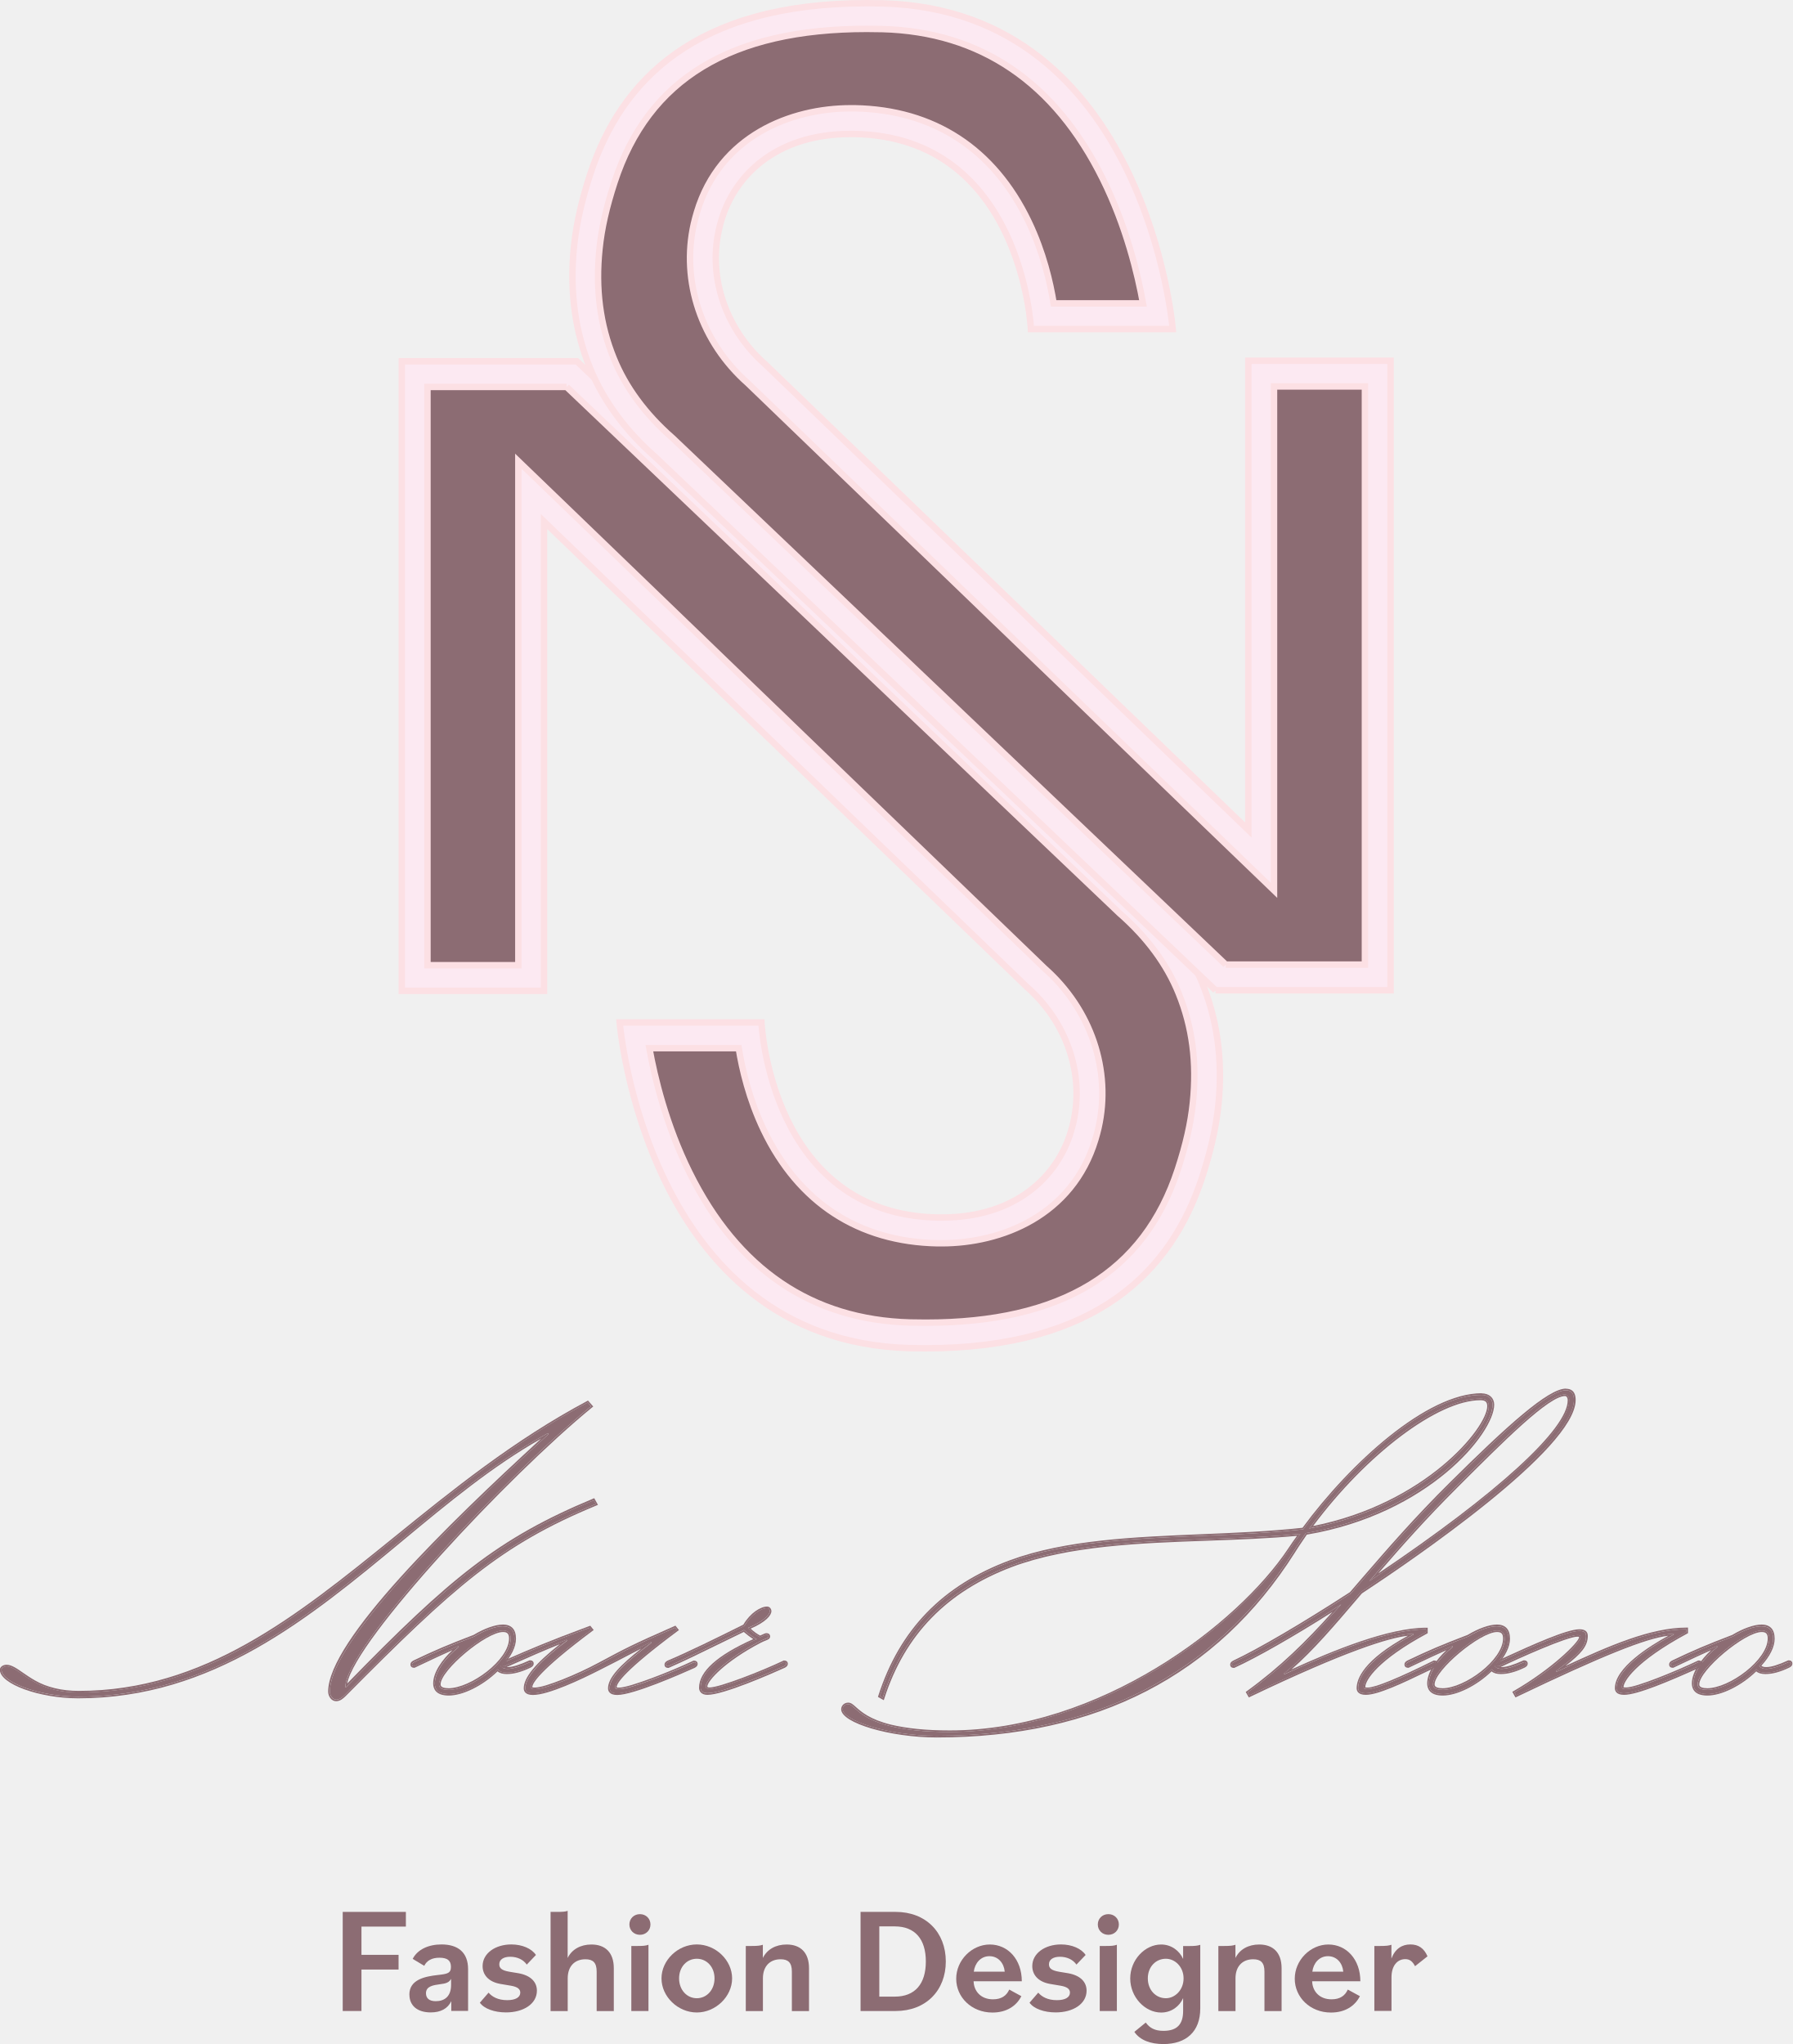
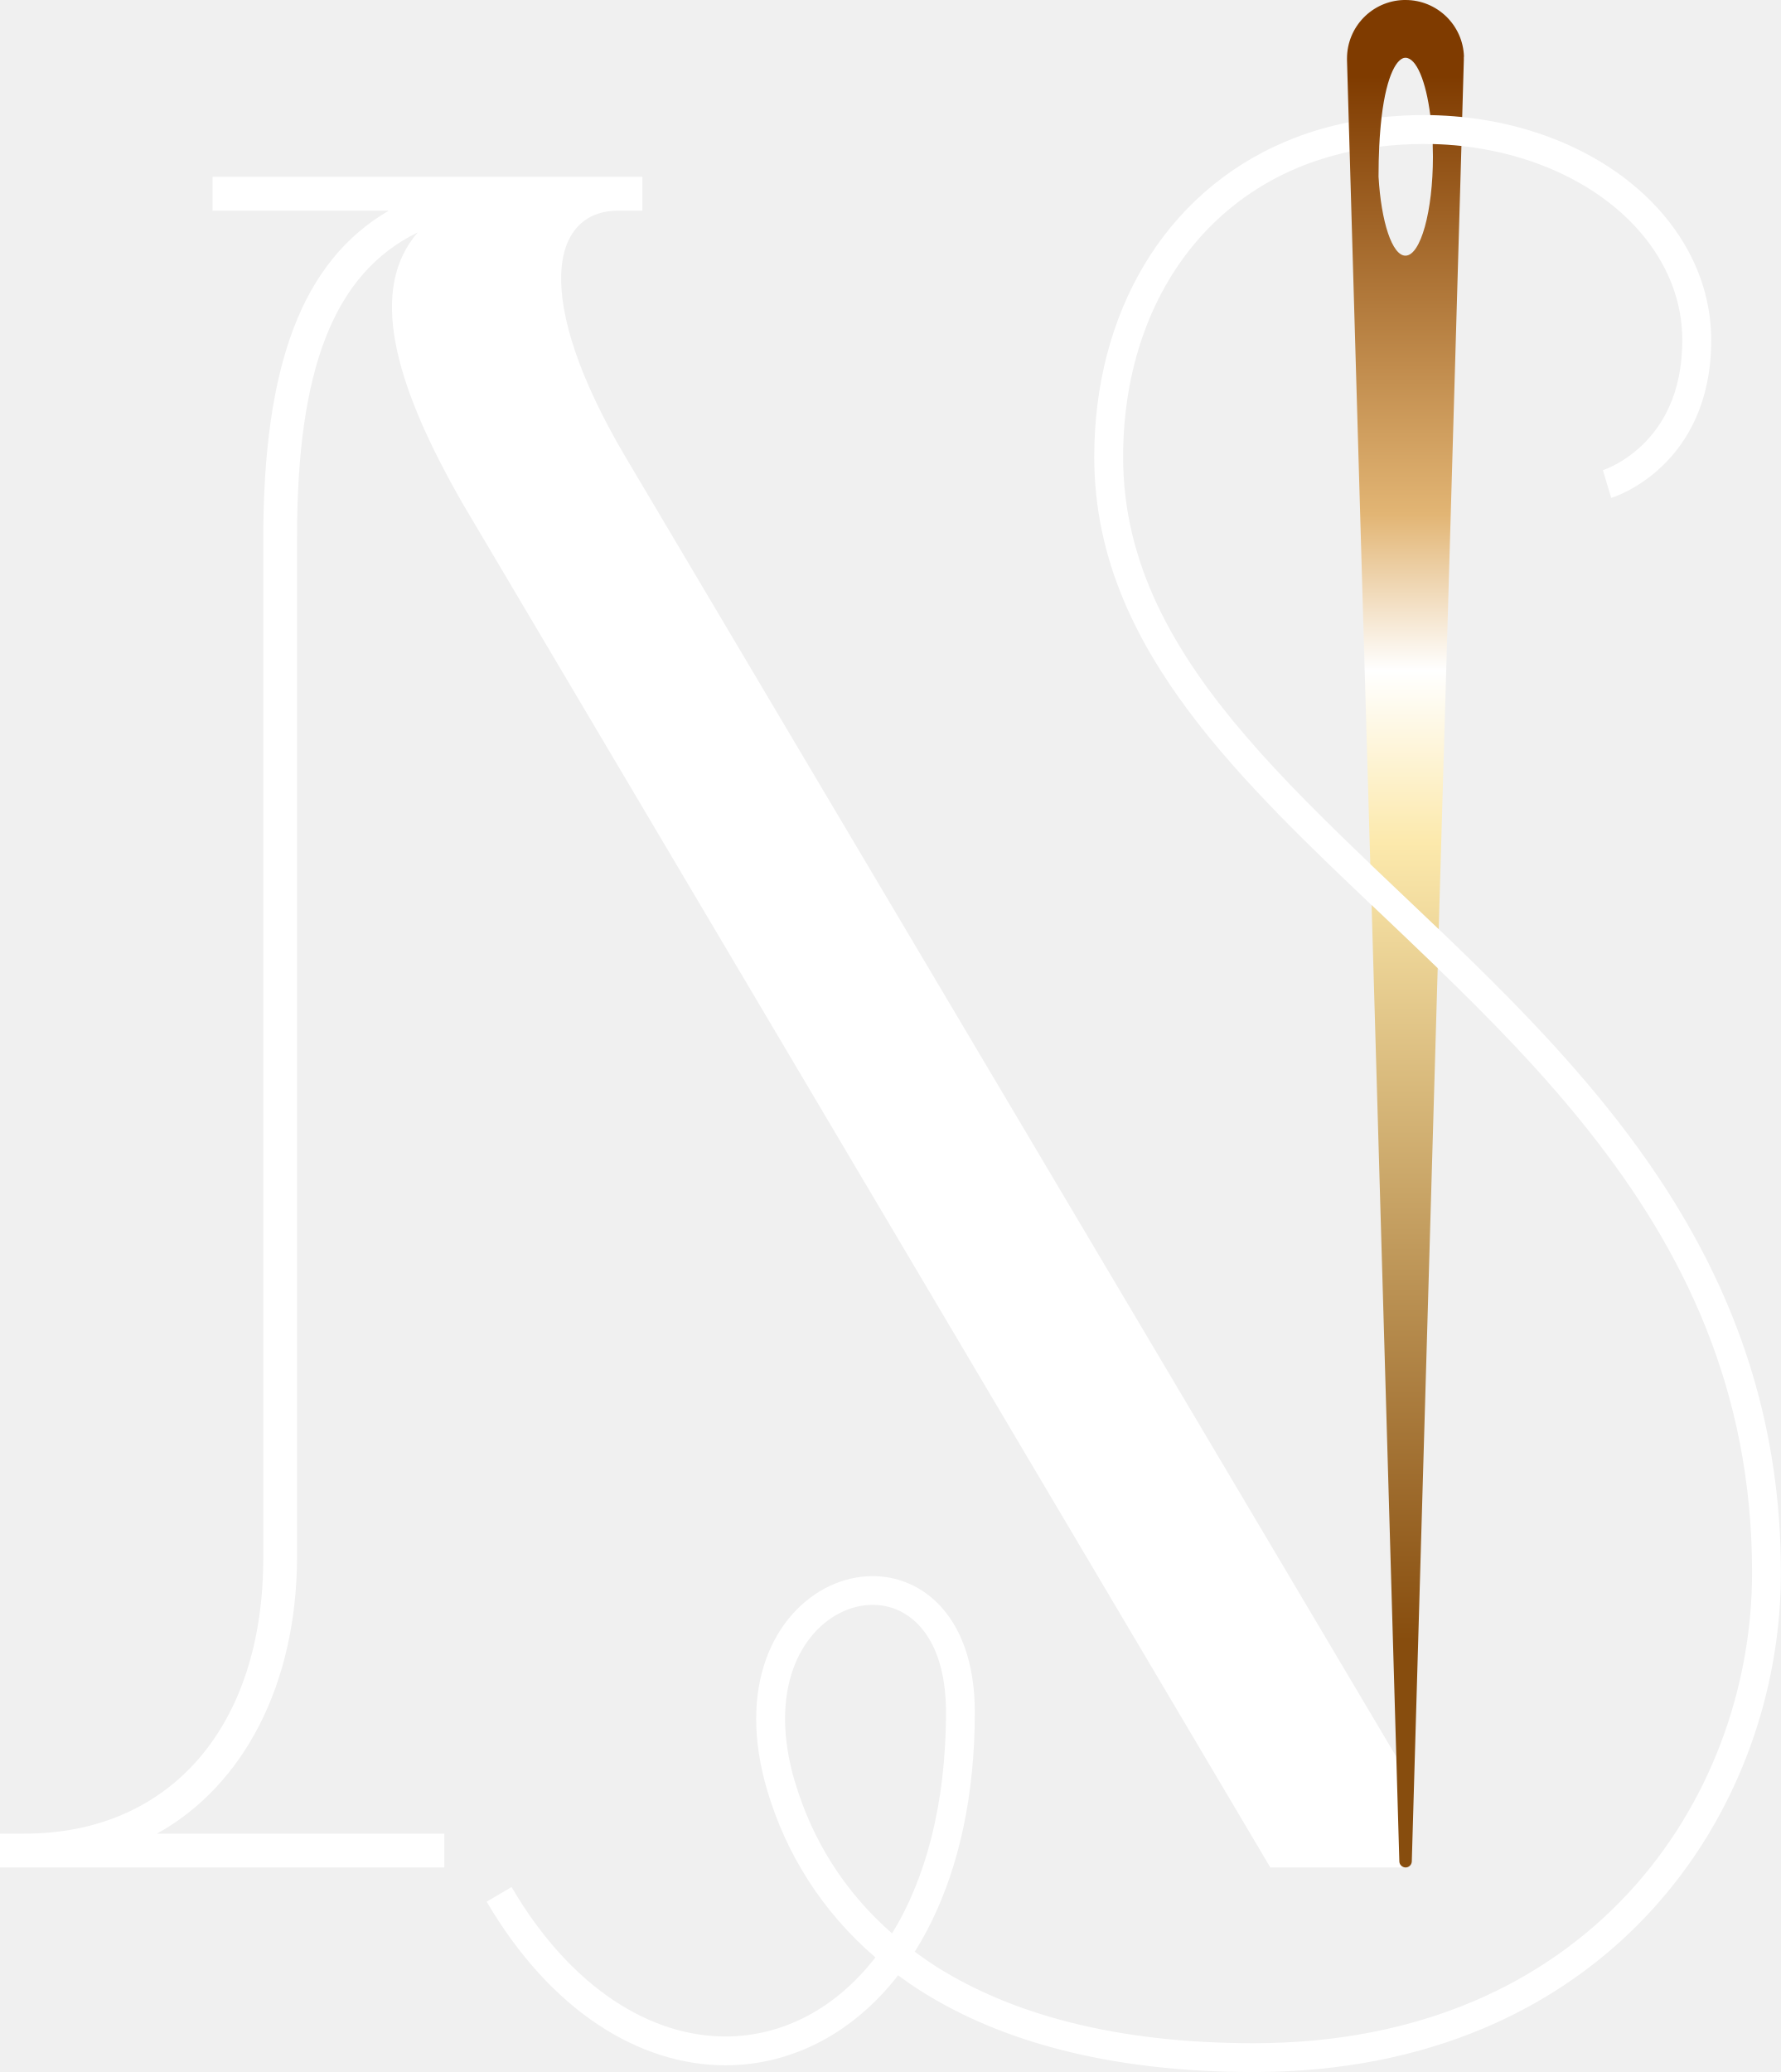
- <svg xmlns="http://www.w3.org/2000/svg" id="Layer_2" data-name="Layer 2" viewBox="0 0 279.22 318.42">
+ <svg xmlns="http://www.w3.org/2000/svg" xmlns:xlink="http://www.w3.org/1999/xlink" id="Layer_2" data-name="Layer 2" viewBox="0 0 369.97 430.42">
  <defs>
    <style>
      .cls-1 {
-         fill: #8c6c73;
+         fill: url(#linear-gradient);
+       }
+ 
+       .cls-1, .cls-2, .cls-3 {
        stroke-width: 0px;
      }

      .cls-2 {
-         fill: #fce9f2;
-         stroke: #fce0e4;
-         stroke-miterlimit: 10;
+         fill: #fff;
+       }
+ 
+       .cls-3 {
+         fill: url(#linear-gradient-2);
      }
    </style>
+     <linearGradient id="linear-gradient" x1="291.8" y1="15.88" x2="291.8" y2="340.78" gradientUnits="userSpaceOnUse">
+       <stop offset="0" stop-color="#7f3b00" />
+       <stop offset=".28" stop-color="#e2b574" />
+       <stop offset=".38" stop-color="#fff" />
+       <stop offset=".49" stop-color="#fce9ac" />
+       <stop offset="1" stop-color="#874d0e" />
+     </linearGradient>
+     <linearGradient id="linear-gradient-2" x1="291.99" y1="15.88" x2="291.99" y2="340.78" xlink:href="#linear-gradient" />
  </defs>
  <g id="Layer_1-2" data-name="Layer 1">
-     <path class="cls-1" d="m187.31,153.22c-2.19-5.38-5.83-10.06-10.2-13.89L89.87,56.28h-27.28v98.07h22.16v-73.1l75.26,72.54c5.96,5.23,8.96,13.27,7.21,21-.11.51-.25,1.02-.41,1.54-2.08,6.92-8.64,13.56-20.7,13.34-26.1-.48-27.49-30.39-27.49-30.39h-22.09s4.13,49.61,45.13,50.73c28.61.78,40.72-11.64,45.61-26.59,1.18-3.6,2.12-7.33,2.53-11.23.76-7.37-.31-13.62-2.49-18.97Z" />
-     <path class="cls-2" d="m88.27,60.28l86.09,81.95.06.06.06.05c4.22,3.7,7.29,7.86,9.13,12.39,2.14,5.25,2.86,10.82,2.22,17.05-.33,3.21-1.08,6.52-2.35,10.4-5.26,16.06-18.11,23.87-39.3,23.87-.79,0-1.59-.01-2.4-.03-15.33-.42-26.89-8.27-34.36-23.35-3.67-7.4-5.45-14.86-6.26-19.38h13.92c.51,3.18,1.6,7.94,3.9,12.74,5.42,11.32,14.78,17.42,27.07,17.65.22,0,.44,0,.66,0,9.22,0,20.35-4.25,23.94-16.19.18-.6.34-1.2.48-1.8,2.03-8.96-1.19-18.46-8.4-24.83l-75.2-72.48-6.78-6.53v78.51h-14.16V60.28h21.68m1.6-4h-27.28v98.07h22.16v-73.1l75.26,72.54c5.96,5.23,8.96,13.27,7.21,21-.11.51-.25,1.02-.41,1.54-2.05,6.81-8.43,13.34-20.11,13.34-.19,0-.39,0-.59,0-26.11-.48-27.49-30.39-27.49-30.39h-22.09s4.13,49.61,45.13,50.73c.85.02,1.69.03,2.51.03,26.81,0,38.35-12.12,43.1-26.63,1.18-3.6,2.12-7.33,2.53-11.23.76-7.37-.31-13.62-2.49-18.97-2.19-5.38-5.83-10.06-10.2-13.89L89.87,56.28h0Z" />
    <g>
+       <path class="cls-2" d="m291.99,368.16v19.77h-28.09L96.33,104.97c-15.06-26.09-19.57-45.16-9.53-56.7-17.56,8.53-25.09,28.6-25.09,63.22v211.72c0,26.59-11.04,47.66-29.1,57.7h59.69v7.02H0v-7.02h5.02c30.6,0,49.67-22.58,49.67-57.2V111.99c0-36.12,8.02-57.7,26.08-68.23h-36.61v-7.03h89.29v7.03h-5.01c-14.05,0-18.06,18.06,1.5,51.17l162.05,273.23Z" />
      <g>
-         <path class="cls-1" d="m53.89,262.86c16.48-16.94,23.96-23.04,38.6-29.15l.33.59c-14.64,6.04-21.86,12.34-39.06,29.68-.46.46-.85.79-1.38.79-.59,0-.99-.66-.99-1.25,0-8.47,22.52-29.54,34.07-40.11l-.13-.13c-23.7,12.8-41.62,41.03-73.14,41.03-6.04,0-11.95-2.23-11.95-4.2,0-.26.33-.53.79-.53,1.12,0,2.43,1.38,4.33,2.43,1.71.98,4,1.64,6.89,1.64,31.12,0,48.32-28.63,79.31-45.17l.52.59c-13.72,11.23-38.28,37.62-38.28,43.73l.07.07Z" />
-         <path class="cls-1" d="m91.57,218.48l.52.59c-13.72,11.23-38.28,37.62-38.28,43.73l.07.07c16.48-16.94,23.96-23.04,38.6-29.15l.33.59c-14.64,6.04-21.86,12.34-39.06,29.68-.46.46-.85.79-1.38.79-.59,0-.99-.66-.99-1.25,0-8.47,22.52-29.54,34.07-40.11l-.13-.13c-23.7,12.8-41.62,41.03-73.14,41.03-6.04,0-11.95-2.23-11.95-4.2,0-.26.33-.53.79-.53,1.12,0,2.43,1.38,4.33,2.43,1.71.98,4,1.64,6.89,1.64,31.12,0,48.32-28.63,79.31-45.17m.06-.31l-.17.09c-11.43,6.1-20.89,13.77-30.04,21.18-15.21,12.32-29.58,23.96-49.15,23.96-2.6,0-4.94-.56-6.77-1.61-.7-.39-1.33-.83-1.89-1.21-1-.7-1.79-1.25-2.57-1.25-.57,0-1.04.35-1.04.78,0,2.21,6.16,4.45,12.2,4.45,20.93,0,35.94-12.44,50.46-24.48,7.24-6.01,14.1-11.69,21.65-15.96-14.53,13.34-33.17,31.46-33.17,39.39,0,.72.5,1.5,1.24,1.5.64,0,1.1-.41,1.55-.86,16.85-16.98,24.08-23.47,38.98-29.62l.26-.11-.14-.25-.33-.59-.11-.2-.21.09c-14.78,6.16-22.24,12.33-38.27,28.78,1.3-6.89,25.14-32.37,38.13-42.99l.2-.16-.17-.19-.52-.59-.13-.15h0Z" />
+         <path class="cls-2" d="m348.18,250.27c-9.78-15.96-21.95-29.93-34.65-42.87-4.83-4.92-9.75-9.7-14.63-14.38-4.79-4.59-9.56-9.08-14.21-13.52-9.3-8.89-18.13-17.58-25.75-26.44-7.66-8.9-14.08-17.96-18.56-27.51-4.49-9.56-7.06-19.59-7.06-30.63,0-18.44,5.92-34.68,16.59-46.29,5.34-5.81,11.86-10.48,19.51-13.71,3.43-1.45,7.1-2.59,10.98-3.43l-.18-6.1c-4.64.93-9.03,2.27-13.14,4.01-12.65,5.34-22.65,14.34-29.42,25.7-6.77,11.36-10.34,25.04-10.34,39.83,0,10.65,2.23,20.51,6.11,29.75,6.79,16.17,18.5,30.42,32.09,44.39,6.17,6.33,12.73,12.61,19.43,18.97,4.54,4.32,9.14,8.67,13.73,13.11,11,10.64,21.87,21.74,31.47,33.89,9.75,12.33,18.21,25.71,24.22,40.75,6.02,15.05,9.61,31.77,9.61,50.89,0,23.69-8.59,48.16-25.77,66.64-8.59,9.24-19.32,17.01-32.26,22.48-12.93,5.47-28.08,8.64-45.51,8.64-28.9,0-50.5-6.15-65.93-15.91-1.56-.99-3.05-2.03-4.49-3.09,1.25-1.98,2.42-4.06,3.5-6.27,5.66-11.53,8.99-26.13,8.99-43.5,0-4.6-.59-8.65-1.67-12.16-1.61-5.26-4.37-9.33-7.83-12.05-3.46-2.72-7.59-4.05-11.72-4.05-6.1,0-12.19,2.84-16.72,7.96-4.54,5.13-7.49,12.56-7.48,21.71,0,4.59.73,9.61,2.35,15.02,3.86,12.93,11.22,24.88,22.42,34.52-4.16,5.35-8.96,9.41-14.12,12.15-5.36,2.83-11.12,4.27-17.03,4.27-7.62,0-15.54-2.39-23.18-7.47-7.63-5.07-14.97-12.84-21.26-23.57l-5.17,3.04c6.69,11.38,14.61,19.87,23.11,25.52,8.5,5.66,17.61,8.47,26.5,8.47,6.89,0,13.64-1.69,19.84-4.97,5.96-3.16,11.4-7.77,16.02-13.72,1.52,1.12,3.09,2.21,4.73,3.25,16.63,10.52,39.41,16.84,69.14,16.84,18.16,0,34.13-3.32,47.84-9.12,20.58-8.7,36.04-22.97,46.31-39.75,10.27-16.78,15.38-36.05,15.38-54.89.01-30.28-8.75-55.12-21.79-76.38Zm-182.99,120.08c-1.47-4.91-2.1-9.35-2.1-13.3,0-7.88,2.49-13.79,5.98-17.74,3.49-3.95,8-5.94,12.23-5.93,1.91,0,3.77.4,5.51,1.22,2.6,1.23,4.96,3.39,6.75,6.8,1.78,3.41,2.96,8.1,2.96,14.24,0,19.45-4.37,34.88-11.2,45.99-10.06-8.8-16.59-19.54-20.11-31.27Z" />
+         <path class="cls-2" d="m297.65,29.93c2.02.05,4.02.18,5.97.4,12.08,1.31,22.69,5.59,30.61,11.73,4.81,3.73,8.62,8.13,11.23,12.96,2.61,4.84,4.02,10.1,4.02,15.65,0,5.68-1.08,10.14-2.65,13.68-2.36,5.31-5.86,8.63-8.79,10.67-1.46,1.01-2.78,1.69-3.7,2.11-.46.21-.83.35-1.06.44-.12.04-.2.07-.25.09l-.05.02h0s.01,0,.01,0l.54,1.8h0s1.19,3.95,1.19,3.95c.28-.09,5.36-1.64,10.52-6.54,2.58-2.45,5.16-5.76,7.08-10.09,1.92-4.33,3.17-9.67,3.17-16.12,0-6.58-1.69-12.85-4.74-18.5-4.57-8.47-12.15-15.54-21.65-20.48-7.4-3.85-15.98-6.42-25.29-7.38-2.17-.22-4.38-.36-6.63-.4-.49,0-.98-.02-1.48-.02-2.96,0-5.84.17-8.65.47-.21,1.8-.38,3.82-.49,6.1,2.94-.36,5.98-.56,9.14-.56.66,0,1.31.02,1.96.04Z" />
      </g>
      <g>
-         <path class="cls-1" d="m71.41,256.43c-1.9.79-3.41,1.51-6.89,3.15-.2,0-.33-.07-.33-.26,0-.13.07-.26.33-.39,3.41-1.64,5.45-2.49,9.39-4,1.64-.99,3.28-1.58,4.4-1.58,1.31,0,1.84.72,1.84,1.97,0,1.31-.85,2.82-2.17,4.2.33.39.66.46,1.12.46.79,0,1.9-.33,3.48-1.05.2,0,.33.07.33.26,0,.13-.07.26-.33.39-1.51.72-2.63.99-3.61.99-.59,0-1.11-.13-1.44-.53-2.17,2.17-5.32,3.87-7.62,3.87-1.45,0-2.17-.59-2.17-1.64,0-1.84,1.71-4.07,3.74-5.71l-.07-.13Zm8.14-1.18c0-.85-.39-1.25-1.18-1.25-2.69,0-9.98,5.97-9.98,8.4,0,.46.33.85,1.45.85,3.74,0,9.72-4.6,9.72-8.01Z" />
-         <path class="cls-1" d="m78.3,253.34c1.31,0,1.84.72,1.84,1.97,0,1.31-.85,2.82-2.17,4.2.33.39.66.46,1.12.46.79,0,1.9-.33,3.48-1.05.2,0,.33.07.33.26,0,.13-.07.26-.33.39-1.51.72-2.63.99-3.61.99-.59,0-1.11-.13-1.44-.53-2.17,2.17-5.32,3.87-7.62,3.87-1.45,0-2.17-.59-2.17-1.64,0-1.84,1.71-4.07,3.74-5.71l-.07-.13c-1.9.79-3.41,1.51-6.89,3.15-.2,0-.33-.07-.33-.26,0-.13.07-.26.33-.39,3.41-1.64,5.45-2.49,9.39-4,1.64-.99,3.28-1.58,4.4-1.58m-8.47,9.91c3.74,0,9.72-4.6,9.72-8.01,0-.85-.39-1.25-1.18-1.25-2.69,0-9.98,5.97-9.98,8.4,0,.46.33.85,1.45.85m8.47-10.16c-1.15,0-2.85.6-4.53,1.61-4.07,1.56-6.09,2.42-9.37,3.99-.32.16-.47.36-.47.62,0,.12.04.51.58.51h.06l.05-.02.73-.35c2.34-1.11,3.75-1.77,5.12-2.37-1.57,1.46-3,3.42-3,5.18,0,.71.31,1.89,2.42,1.89,2.21,0,5.31-1.54,7.61-3.77.34.29.82.42,1.44.42,1.1,0,2.28-.32,3.72-1.01.32-.16.47-.36.47-.62,0-.12-.04-.51-.58-.51h-.05l-.05.02c-1.51.69-2.61,1.03-3.38,1.03-.34,0-.56-.04-.77-.21,1.34-1.46,2.07-2.94,2.07-4.2,0-1.47-.7-2.22-2.09-2.22h0Zm-8.47,9.91c-1.2,0-1.2-.45-1.2-.6,0-2.21,7.09-8.15,9.73-8.15.66,0,.93.29.93,1,0,3.35-5.95,7.76-9.47,7.76h0Z" />
+         <path class="cls-1" d="m290.7,386.67h0c.01.34.15.65.38.88.22.22.54.37.88.38h.03s.02,0,.02,0h0c.69,0,1.26-.56,1.28-1.26l5.38-185.55c-4.58-4.43-9.18-8.79-13.73-13.11l5.76,198.65Z" />
+         <path class="cls-3" d="m304.13,11.8c-.19-6.59-5.59-11.8-12.14-11.8-.12,0-.24,0-.36,0-6.59.19-11.8,5.59-11.8,12.14,0,.12,0,.24,0,.36l.37,12.89.18,6.1.14,4.91,4.15,143.09c4.65,4.44,9.42,8.94,14.21,13.52l4.72-162.69c-1.95-.21-3.94-.34-5.97-.4.03.86.05,1.74.05,2.63,0,11.35-2.56,20.56-5.71,20.56-2.76,0-5.05-7.05-5.59-16.41,0-2.27.05-4.35.14-6.25.11-2.28.28-4.3.49-6.1,1.08-9.1,3.32-12.35,4.95-12.35,2.29,0,4.27,4.88,5.17,11.91,2.24.04,4.45.18,6.63.4l.34-11.82h0c0-.12,0-.24,0-.37,0-.11,0-.23,0-.34Z" />
      </g>
-       <g>
-         <path class="cls-1" d="m88.28,255.44c-2.89,1.12-5.12,2.1-9.72,4.14-.2,0-.33-.07-.33-.26,0-.13.07-.26.33-.39,4.53-1.97,6.63-2.89,13.33-5.38l.26.33c-7.22,5.38-9.45,7.94-9.45,8.93,0,.26.13.33.66.33,1.64,0,6.7-2.1,9.98-3.87,4.4-2.36,5.25-2.82,11.82-5.71l.26.33c-7.22,5.38-9.59,7.94-9.59,8.93,0,.26.13.33.66.33,1.64,0,8.34-2.63,11.62-4.2.2,0,.33.07.33.26,0,.13-.07.26-.33.39-3.35,1.51-9.72,4.2-11.95,4.2-.66,0-1.18-.2-1.18-.79,0-1.71,2.17-3.81,6.5-7.09l-.07-.13c-2.69,1.31-3.41,1.77-8.08,4.14-3.35,1.71-8.08,3.87-10.31,3.87-.66,0-1.18-.2-1.18-.79,0-1.71,2.17-4.14,6.5-7.42l-.07-.13Z" />
-         <path class="cls-1" d="m105.15,253.54l.26.33c-7.22,5.38-9.59,7.94-9.59,8.93,0,.26.13.33.66.33,1.64,0,8.34-2.63,11.62-4.2.2,0,.33.07.33.26,0,.13-.07.26-.33.39-3.35,1.51-9.72,4.2-11.95,4.2-.66,0-1.18-.2-1.18-.79,0-1.71,2.17-3.81,6.5-7.09l-.07-.13c-2.69,1.31-3.41,1.77-8.08,4.14-3.35,1.71-8.08,3.87-10.31,3.87-.66,0-1.18-.2-1.18-.79,0-1.71,2.17-4.14,6.5-7.42l-.07-.13c-2.89,1.12-5.12,2.1-9.72,4.14-.2,0-.33-.07-.33-.26,0-.13.07-.26.33-.39,4.53-1.97,6.63-2.89,13.33-5.38l.26.33c-7.22,5.38-9.45,7.94-9.45,8.93,0,.26.13.33.66.33,1.64,0,6.7-2.1,9.98-3.87,4.4-2.36,5.25-2.82,11.82-5.71m.08-.31l-.18.08c-6.56,2.89-7.47,3.38-11.82,5.71-3.31,1.79-8.33,3.85-9.88,3.85-.28,0-.37-.02-.41-.04,0,0,0-.02,0-.04,0-.53.91-2.43,9.35-8.73l.21-.15-.16-.2-.26-.33-.11-.14-.17.06c-6.6,2.46-8.78,3.41-13.13,5.3l-.21.09c-.33.16-.48.36-.48.62,0,.12.04.51.58.51h.05l.05-.02c4.03-1.79,6.21-2.75,8.56-3.68-3.83,3.02-5.62,5.21-5.62,6.87,0,.39.19,1.04,1.43,1.04,2.41,0,7.56-2.44,10.42-3.9,2.18-1.1,3.5-1.79,4.56-2.35.69-.36,1.27-.66,1.9-.98-3.23,2.54-5.18,4.52-5.18,6.19,0,.39.19,1.04,1.43,1.04,2.49,0,9.85-3.23,12.05-4.22.32-.16.48-.36.48-.62,0-.12-.04-.51-.58-.51h-.06l-.05.02c-3.44,1.65-9.96,4.18-11.51,4.18-.28,0-.38-.02-.41-.04,0,0,0-.02,0-.04,0-.62,1.23-2.58,9.49-8.73l.21-.15-.16-.2-.26-.33-.12-.15h0Z" />
-       </g>
-       <g>
-         <path class="cls-1" d="m104.1,258.92c3.28-1.38,7.81-3.61,11.88-5.65,1.12-1.9,2.69-2.76,3.55-2.76.2,0,.39.2.39.46,0,.59-.99,1.64-3.41,2.63.52.59,1.31,1.18,1.9,1.44.39-.13.79-.39.98-.39s.33.07.33.26c0,.33-.52.33-1.38.79-5.51,2.89-8.4,5.97-8.4,7.02,0,.26.2.39.59.39,1.64,0,8.34-2.63,11.62-4.2.2,0,.33.07.33.26,0,.13-.07.26-.33.39-3.35,1.51-9.72,4.2-11.95,4.2-.72,0-1.05-.39-1.05-.85,0-1.84,1.64-4.46,8.73-7.55-.72-.39-1.45-.99-1.97-1.44-3.74,1.77-8.21,4.07-11.82,5.65-.2,0-.33-.07-.33-.26,0-.13.07-.26.33-.39Z" />
-         <path class="cls-1" d="m119.53,250.52c.2,0,.39.2.39.46,0,.59-.99,1.64-3.41,2.63.52.59,1.31,1.18,1.9,1.44.39-.13.79-.39.98-.39s.33.07.33.26c0,.33-.52.33-1.38.79-5.51,2.89-8.4,5.97-8.4,7.02,0,.26.2.39.59.39,1.64,0,8.34-2.63,11.62-4.2.2,0,.33.07.33.26,0,.13-.07.26-.33.39-3.35,1.51-9.72,4.2-11.95,4.2-.72,0-1.05-.39-1.05-.85,0-1.84,1.64-4.46,8.73-7.55-.72-.39-1.45-.99-1.97-1.44-3.74,1.77-8.21,4.07-11.82,5.65-.2,0-.33-.07-.33-.26,0-.13.07-.26.33-.39,3.28-1.38,7.81-3.61,11.88-5.65,1.12-1.9,2.69-2.76,3.55-2.76m0-.25c-1.02,0-2.62.97-3.72,2.82-4.02,2.01-8.55,4.24-11.8,5.61-.33.16-.48.37-.48.62,0,.12.04.51.58.51h.05l.05-.02c2.32-1.01,5-2.32,7.58-3.59,1.4-.69,2.79-1.37,4.09-1.99.54.46,1.02.83,1.47,1.12-5.6,2.5-8.44,5.05-8.44,7.58,0,.51.34,1.1,1.3,1.1,2.49,0,9.85-3.23,12.05-4.22.32-.16.48-.36.48-.62,0-.12-.04-.51-.58-.51h-.06l-.05.02c-3.44,1.65-9.96,4.18-11.51,4.18-.34,0-.34-.1-.34-.14,0-.89,2.76-3.92,8.27-6.8.32-.17.58-.27.8-.36.38-.15.71-.28.71-.65,0-.12-.04-.51-.58-.51-.17,0-.35.09-.59.2-.12.06-.25.12-.38.17-.46-.23-1.04-.65-1.48-1.08,2.37-1.02,3.23-2.07,3.23-2.72,0-.38-.29-.71-.64-.71h0Z" />
-       </g>
-       <g>
-         <path class="cls-1" d="m137.05,264.24c3.61-11.23,10.97-17.46,20.35-20.94,12.93-4.79,30.53-3.35,45.63-5.06,8.21-11.16,19.76-20.94,27.77-20.94,1.11,0,1.71.66,1.71,1.51,0,4.46-10.57,16.94-29.09,20.02-.66.99-1.38,1.97-1.97,2.95-10.83,17.07-28.49,28.63-55.54,28.63-7.68,0-14.64-2.43-14.64-4.14,0-.46.39-.79.85-.79.98,0,1.51,2.17,6.56,3.41,2.17.53,5.06.92,9.26.92,23.77,0,45.37-17.07,52.92-28.43.53-.79,1.12-1.64,1.71-2.43-14.51,1.44-32.04.07-45.04,4.92-9.19,3.48-16.48,9.65-20.02,20.62l-.46-.26Zm94.87-45.17c0-.85-.46-1.18-1.31-1.18-7.22,0-18.65,9.26-26.65,20.22,17.73-3.28,27.97-15.36,27.97-19.04Z" />
-         <path class="cls-1" d="m230.81,217.3c1.11,0,1.71.66,1.71,1.51,0,4.46-10.57,16.94-29.09,20.02-.66.99-1.38,1.97-1.97,2.95-10.83,17.07-28.49,28.63-55.54,28.63-7.68,0-14.64-2.43-14.64-4.14,0-.46.39-.79.85-.79.98,0,1.51,2.17,6.56,3.41,2.17.53,5.06.92,9.26.92,23.77,0,45.37-17.07,52.92-28.43.53-.79,1.12-1.64,1.71-2.43-14.51,1.44-32.04.07-45.04,4.92-9.19,3.48-16.48,9.65-20.02,20.62l-.46-.26c3.61-11.23,10.97-17.46,20.35-20.94,12.93-4.79,30.53-3.35,45.63-5.06,8.21-11.16,19.76-20.94,27.77-20.94m-26.85,20.81c17.73-3.28,27.97-15.36,27.97-19.04,0-.85-.46-1.18-1.31-1.18-7.22,0-18.65,9.26-26.65,20.22m26.85-21.06c-8.56,0-20.45,10.85-27.91,20.96-5.03.56-10.44.78-15.67,1-10.46.43-21.28.87-29.91,4.06-10.48,3.88-17.19,10.79-20.5,21.1l-.06.19.18.1.46.26.27.15.09-.29c3.21-9.92,9.71-16.61,19.87-20.46,8.88-3.32,19.93-3.72,30.62-4.1,4.83-.17,9.4-.34,13.79-.75-.43.59-.89,1.25-1.38,1.99-7.82,11.76-29.34,28.32-52.71,28.32-3.66,0-6.67-.3-9.2-.91-3.27-.81-4.61-2.01-5.41-2.72-.45-.41-.78-.7-1.21-.7-.62,0-1.1.46-1.1,1.04,0,2.13,7.65,4.39,14.89,4.39,24.89,0,43.65-9.67,55.75-28.74.39-.65.85-1.31,1.28-1.95.21-.3.42-.61.62-.91,18.96-3.2,29.19-15.8,29.19-20.25,0-1.05-.79-1.76-1.96-1.76h0Zm-26.27,20.7c8.34-11.21,19.47-19.61,26.07-19.61.76,0,1.06.26,1.06.93,0,3.36-9.62,15.19-27.14,18.67h0Z" />
-       </g>
-       <g>
-         <path class="cls-1" d="m194.36,263.65c5.97-4.33,10.24-8.8,14.58-13.72-6.83,4.4-13,7.94-16.74,9.65-.2,0-.33-.07-.33-.26,0-.13.07-.26.33-.39,3.94-1.84,10.77-5.84,18.25-10.7,4.4-5.06,9.06-10.64,15.63-17.14,8.14-8.08,15.1-14.51,17.86-14.51.92,0,1.25.59,1.25,1.51,0,6.11-17.66,19.7-33.22,29.94-4.53,5.32-8.08,9.52-11.95,12.67l.07.13c7.94-3.68,16.35-7.02,22.06-7.02v.46c-8.14,4.4-9.72,7.55-9.72,8.53,0,.26.13.33.66.33,1.64,0,7.16-2.63,10.31-4.2.2,0,.33.07.33.26,0,.13-.07.26-.33.39-3.22,1.51-8.4,4.2-10.64,4.2-.66,0-1.18-.2-1.18-.79,0-1.71,1.58-4.66,8.6-8.34v-.13c-3.35,0-11.56,2.89-25.54,9.59l-.26-.46Zm50.09-45.5c0-.59-.33-.92-.66-.92-2.56,0-9.06,6.43-17.01,14.38-5.58,5.58-9.85,10.5-13.46,14.71,14.9-9.91,31.12-22.52,31.12-28.17Z" />
-         <path class="cls-1" d="m243.93,216.57c.92,0,1.25.59,1.25,1.51,0,6.11-17.66,19.7-33.22,29.94-4.53,5.32-8.08,9.52-11.95,12.67l.07.13c7.94-3.68,16.35-7.02,22.06-7.02v.46c-8.14,4.4-9.72,7.55-9.72,8.53,0,.26.13.33.66.33,1.64,0,7.16-2.63,10.31-4.2.2,0,.33.07.33.26,0,.13-.07.26-.33.39-3.22,1.51-8.4,4.2-10.64,4.2-.66,0-1.18-.2-1.18-.79,0-1.71,1.58-4.66,8.6-8.34v-.13c-3.35,0-11.56,2.89-25.54,9.59l-.26-.46c5.97-4.33,10.24-8.8,14.58-13.72-6.83,4.4-13,7.94-16.74,9.65-.2,0-.33-.07-.33-.26,0-.13.07-.26.33-.39,3.94-1.84,10.77-5.84,18.25-10.7,4.4-5.06,9.06-10.64,15.63-17.14,8.14-8.08,15.1-14.51,17.86-14.51m-30.6,29.74c14.9-9.91,31.12-22.52,31.12-28.17,0-.59-.33-.92-.66-.92-2.56,0-9.06,6.43-17.01,14.38-5.58,5.58-9.85,10.5-13.46,14.71m30.6-29.99c-2.77,0-9.21,5.83-18.03,14.58-5.6,5.54-9.88,10.5-13.66,14.87-.66.76-1.31,1.52-1.95,2.26-7.47,4.85-14.27,8.83-18.19,10.67-.32.16-.47.36-.47.62,0,.12.04.51.58.51h.05l.05-.02c3.5-1.6,9.12-4.81,15.26-8.7-4.14,4.62-8.12,8.55-13.34,12.34l-.18.13.11.19.26.46.12.2.21-.1c14.89-7.13,21.59-9.18,24.58-9.51-6.94,3.79-8,6.73-8,8.17,0,.39.19,1.04,1.43,1.04,1.94,0,5.92-1.91,9.12-3.45.58-.28,1.12-.54,1.62-.77.32-.16.47-.36.47-.62,0-.12-.04-.51-.58-.51h-.06l-.05.03c-5.31,2.65-9.02,4.18-10.19,4.18-.28,0-.38-.02-.41-.04,0,0,0-.02,0-.04,0-1.08,2-4.22,9.59-8.31l.13-.07v-.86h-.25c-5.85,0-14.52,3.56-20.97,6.5,3.4-2.96,6.62-6.74,10.61-11.42l.36-.42c7.85-5.17,33.3-22.52,33.3-30.13,0-1.46-.81-1.76-1.5-1.76h0Zm-29.21,28.76c3.64-4.21,7.4-8.46,12.25-13.3,7.36-7.36,14.3-14.3,16.83-14.3.2,0,.41.23.41.67,0,4.47-10.98,14.49-29.48,26.94h0Z" />
-       </g>
-       <g>
-         <path class="cls-1" d="m226.26,256.43c-1.9.79-3.41,1.51-6.89,3.15-.2,0-.33-.07-.33-.26,0-.13.07-.26.33-.39,3.41-1.64,5.45-2.49,9.39-4,1.64-.99,3.28-1.58,4.4-1.58,1.31,0,1.84.72,1.84,1.97,0,1.31-.85,2.82-2.17,4.2.33.39.66.46,1.12.46.79,0,1.9-.33,3.48-1.05.2,0,.33.07.33.26,0,.13-.07.26-.33.39-1.51.72-2.63.99-3.61.99-.59,0-1.11-.13-1.44-.53-2.17,2.17-5.32,3.87-7.62,3.87-1.45,0-2.17-.59-2.17-1.64,0-1.84,1.71-4.07,3.74-5.71l-.07-.13Zm8.14-1.18c0-.85-.39-1.25-1.18-1.25-2.69,0-9.98,5.97-9.98,8.4,0,.46.33.85,1.45.85,3.74,0,9.72-4.6,9.72-8.01Z" />
-         <path class="cls-1" d="m233.15,253.34c1.31,0,1.84.72,1.84,1.97,0,1.31-.85,2.82-2.17,4.2.33.39.66.46,1.12.46.79,0,1.9-.33,3.48-1.05.2,0,.33.07.33.26,0,.13-.07.26-.33.39-1.51.72-2.63.99-3.61.99-.59,0-1.11-.13-1.44-.53-2.17,2.17-5.32,3.87-7.62,3.87-1.45,0-2.17-.59-2.17-1.64,0-1.84,1.71-4.07,3.74-5.71l-.07-.13c-1.9.79-3.41,1.51-6.89,3.15-.2,0-.33-.07-.33-.26,0-.13.07-.26.33-.39,3.41-1.64,5.45-2.49,9.39-4,1.64-.99,3.28-1.58,4.4-1.58m-8.47,9.91c3.74,0,9.72-4.6,9.72-8.01,0-.85-.39-1.25-1.18-1.25-2.69,0-9.98,5.97-9.98,8.4,0,.46.33.85,1.45.85m8.47-10.16c-1.15,0-2.85.6-4.53,1.61-4.07,1.56-6.09,2.42-9.37,3.99-.32.16-.47.36-.47.62,0,.12.04.51.58.51h.06l.05-.02.73-.35c2.34-1.11,3.75-1.77,5.12-2.37-1.57,1.46-3,3.42-3,5.18,0,.71.31,1.89,2.42,1.89,2.21,0,5.31-1.54,7.61-3.77.34.29.82.42,1.44.42,1.1,0,2.28-.32,3.72-1.01.32-.16.47-.36.47-.62,0-.12-.04-.51-.58-.51h-.05l-.05.02c-1.51.69-2.61,1.03-3.38,1.03-.34,0-.56-.04-.77-.21,1.34-1.46,2.07-2.94,2.07-4.2,0-1.47-.7-2.22-2.09-2.22h0Zm-8.47,9.91c-1.2,0-1.2-.45-1.2-.6,0-2.21,7.09-8.15,9.73-8.15.66,0,.93.29.93,1,0,3.35-5.95,7.76-9.47,7.76h0Z" />
-       </g>
-       <g>
-         <path class="cls-1" d="m235.91,263.65c5.71-3.28,10.31-7.62,10.31-8.6,0-.26-.13-.33-.52-.33-1.64,0-8.99,3.28-12.28,4.86-.2,0-.33-.07-.33-.26,0-.13.07-.26.33-.39,3.35-1.51,10.37-4.86,12.61-4.86.66,0,1.05.2,1.05.79,0,1.71-1.25,2.89-4.66,5.45l.07.13c7.94-3.68,14.51-6.63,20.22-6.63v.46c-8.14,4.4-10.05,7.55-10.05,8.53,0,.26.13.33.66.33,1.64,0,8.01-2.63,11.29-4.2.2,0,.33.07.33.26,0,.13-.07.26-.33.39-3.35,1.51-9.39,4.2-11.62,4.2-.66,0-1.18-.2-1.18-.79,0-1.71,1.9-4.66,8.93-8.34v-.13c-3.35,0-10.57,2.89-24.55,9.59l-.26-.46Z" />
-         <path class="cls-1" d="m262.7,253.8v.46c-8.14,4.4-10.05,7.55-10.05,8.53,0,.26.13.33.66.33,1.64,0,8.01-2.63,11.29-4.2.2,0,.33.07.33.26,0,.13-.07.26-.33.39-3.35,1.51-9.39,4.2-11.62,4.2-.66,0-1.18-.2-1.18-.79,0-1.71,1.9-4.66,8.93-8.34v-.13c-3.35,0-10.57,2.89-24.55,9.59l-.26-.46c5.71-3.28,10.31-7.62,10.31-8.6,0-.26-.13-.33-.52-.33-1.64,0-8.99,3.28-12.28,4.86-.2,0-.33-.07-.33-.26,0-.13.07-.26.33-.39,3.35-1.51,10.37-4.86,12.61-4.86.66,0,1.05.2,1.05.79,0,1.71-1.25,2.89-4.66,5.45l.07.13c7.94-3.68,14.51-6.63,20.22-6.63m.25-.25h-.25c-5.56,0-12.01,2.82-18.86,5.98,2.41-1.88,3.49-3.06,3.49-4.68,0-.69-.44-1.04-1.3-1.04-2.02,0-7.63,2.56-11.35,4.26-.5.23-.95.44-1.36.62-.32.16-.48.36-.48.62,0,.12.04.51.58.51h.06l.05-.02c3.29-1.58,10.59-4.83,12.17-4.83.19,0,.25.02.27.03,0,0,0,.02,0,.05,0,.76-4.3,5-10.18,8.38l-.22.12.12.22.26.46.12.2.21-.1c13.21-6.33,20.07-9.1,23.6-9.51-2.98,1.63-8.33,5-8.33,8.17,0,.39.19,1.04,1.43,1.04,2.08,0,7.09-2.14,11.72-4.22.32-.16.48-.36.48-.62,0-.12-.04-.51-.58-.51h-.06l-.05.02c-3.55,1.7-9.67,4.18-11.18,4.18-.28,0-.37-.02-.41-.04,0,0,0-.02,0-.04,0-.82,1.78-3.92,9.91-8.31l.13-.07v-.86h0Z" />
-       </g>
-       <g>
-         <path class="cls-1" d="m267.48,256.43c-1.9.79-3.41,1.51-6.89,3.15-.2,0-.33-.07-.33-.26,0-.13.07-.26.33-.39,3.41-1.64,5.45-2.49,9.39-4,1.64-.99,3.28-1.58,4.4-1.58,1.31,0,1.84.72,1.84,1.97,0,1.31-.85,2.82-2.17,4.2.33.39.66.46,1.12.46.79,0,1.9-.33,3.48-1.05.2,0,.33.07.33.26,0,.13-.07.26-.33.39-1.51.72-2.63.99-3.61.99-.59,0-1.11-.13-1.44-.53-2.17,2.17-5.32,3.87-7.62,3.87-1.45,0-2.17-.59-2.17-1.64,0-1.84,1.71-4.07,3.74-5.71l-.07-.13Zm8.14-1.18c0-.85-.39-1.25-1.18-1.25-2.69,0-9.98,5.97-9.98,8.4,0,.46.33.85,1.45.85,3.74,0,9.72-4.6,9.72-8.01Z" />
-         <path class="cls-1" d="m274.38,253.34c1.31,0,1.84.72,1.84,1.97,0,1.31-.85,2.82-2.17,4.2.33.39.66.46,1.12.46.79,0,1.9-.33,3.48-1.05.2,0,.33.07.33.26,0,.13-.07.26-.33.39-1.51.72-2.63.99-3.61.99-.59,0-1.11-.13-1.44-.53-2.17,2.17-5.32,3.87-7.62,3.87-1.45,0-2.17-.59-2.17-1.64,0-1.84,1.71-4.07,3.74-5.71l-.07-.13c-1.9.79-3.41,1.51-6.89,3.15-.2,0-.33-.07-.33-.26,0-.13.07-.26.33-.39,3.41-1.64,5.45-2.49,9.39-4,1.64-.99,3.28-1.58,4.4-1.58m-8.47,9.91c3.74,0,9.72-4.6,9.72-8.01,0-.85-.39-1.25-1.18-1.25-2.69,0-9.98,5.97-9.98,8.4,0,.46.33.85,1.45.85m8.47-10.16c-1.15,0-2.85.6-4.53,1.61-4.07,1.56-6.09,2.42-9.37,3.99-.32.16-.47.36-.47.62,0,.12.04.51.58.51h.06l.05-.02.73-.35c2.34-1.11,3.75-1.77,5.12-2.37-1.57,1.46-3,3.42-3,5.18,0,.71.31,1.89,2.42,1.89,2.21,0,5.31-1.54,7.61-3.77.34.29.82.42,1.44.42,1.1,0,2.28-.32,3.72-1.01.32-.16.47-.36.47-.62,0-.12-.04-.51-.58-.51h-.05l-.05.02c-1.51.69-2.61,1.03-3.38,1.03-.34,0-.56-.04-.77-.21,1.34-1.46,2.07-2.94,2.07-4.2,0-1.47-.7-2.22-2.09-2.22h0Zm-8.47,9.91c-1.2,0-1.2-.45-1.2-.6,0-2.21,7.09-8.15,9.73-8.15.66,0,.93.29.93,1,0,3.35-5.95,7.76-9.47,7.76h0Z" />
-       </g>
-     </g>
-     <g>
-       <path class="cls-1" d="m53.38,297.84h9.85v2.29h-6.92v4.4h5.78v2.29h-5.78v6.46h-2.92v-15.44Z" />
-       <path class="cls-1" d="m63.77,310.73c0-2.34,2.39-2.83,4.44-3.06,1.45-.16,2.04-.26,2.04-1.26s-.56-1.43-1.8-1.43c-1.17,0-1.96.44-2.36,1.26l-1.8-1.08c.75-1.47,2.46-2.25,4.49-2.25,2.55,0,4.14,1.22,4.14,3.86v6.5h-2.62v-1.52c-.56,1.17-1.66,1.75-3.2,1.75-2.06,0-3.32-1.03-3.32-2.78Zm6.5-1.5v-.96c-.3.56-.77.73-1.73.84-.98.14-2.18.28-2.18,1.4,0,.75.47,1.24,1.52,1.24,1.38,0,2.39-.75,2.39-2.53Z" />
-       <path class="cls-1" d="m74.75,311.99l1.36-1.57c.54.63,1.45,1.17,2.9,1.17,1.26,0,2.04-.42,2.04-1.17,0-.51-.35-.89-1.45-1.08l-1.66-.28c-1.87-.33-2.76-1.45-2.76-2.78,0-1.99,1.99-3.37,4.47-3.37,1.71,0,3.18.65,3.84,1.64l-1.43,1.5c-.51-.75-1.45-1.22-2.57-1.22-1.03,0-1.71.42-1.71,1.17,0,.61.37.96,1.61,1.17l1.4.23c1.92.35,2.85,1.38,2.85,2.71,0,2.06-2.08,3.39-4.82,3.39-1.8,0-3.42-.58-4.07-1.52Z" />
-       <path class="cls-1" d="m85.76,297.84h.89c.98,0,1.36-.02,1.78-.16v7.34c.66-1.36,2.04-2.1,3.7-2.1,2.15,0,3.49,1.24,3.49,3.7v6.67h-2.67v-6.15c0-1.4-.58-1.92-1.75-1.92-1.66,0-2.76,1.08-2.76,2.97v5.1h-2.67v-15.44Z" />
-       <path class="cls-1" d="m98.05,299.8c0-.91.7-1.61,1.64-1.61s1.64.7,1.64,1.61-.7,1.61-1.64,1.61-1.64-.7-1.64-1.61Zm.3,3.35h.89c.87,0,1.31-.02,1.78-.19v10.32h-2.67v-10.13Z" />
-       <path class="cls-1" d="m103.05,308.2c0-2.83,2.55-5.29,5.5-5.29s5.5,2.46,5.5,5.29-2.57,5.31-5.5,5.31-5.5-2.46-5.5-5.31Zm8.26,0c0-1.8-1.22-3.06-2.76-3.06s-2.76,1.26-2.76,3.06,1.22,3.09,2.76,3.09,2.76-1.29,2.76-3.09Z" />
-       <path class="cls-1" d="m116.17,303.15h.89c.98,0,1.36-.05,1.78-.19v2.06c.66-1.36,2.04-2.1,3.7-2.1,2.15,0,3.49,1.24,3.49,3.7v6.67h-2.67v-6.15c0-1.4-.58-1.92-1.75-1.92-1.66,0-2.76,1.08-2.76,2.97v5.1h-2.67v-10.13Z" />
-       <path class="cls-1" d="m134.06,297.84h5.47c4.7,0,7.81,3.18,7.81,7.72s-3.11,7.72-7.81,7.72h-5.47v-15.44Zm2.92,2.25v10.95h2.41c3.16,0,4.84-1.99,4.84-5.47s-1.68-5.47-4.84-5.47h-2.41Z" />
-       <path class="cls-1" d="m148.96,308.25c0-2.88,2.43-5.33,5.24-5.33s4.98,2.32,4.98,5.73h-7.51c.05,1.57,1.15,2.81,3.02,2.81,1.31,0,2.11-.56,2.53-1.52l1.89,1.03c-.77,1.52-2.29,2.55-4.51,2.55-3.25,0-5.64-2.39-5.64-5.26Zm2.74-1.1h4.82c-.12-1.33-1.01-2.41-2.39-2.41s-2.27,1.12-2.43,2.41Z" />
-       <path class="cls-1" d="m160.38,311.99l1.36-1.57c.54.63,1.45,1.17,2.9,1.17,1.26,0,2.04-.42,2.04-1.17,0-.51-.35-.89-1.45-1.08l-1.66-.28c-1.87-.33-2.76-1.45-2.76-2.78,0-1.99,1.99-3.37,4.47-3.37,1.71,0,3.18.65,3.84,1.64l-1.43,1.5c-.51-.75-1.45-1.22-2.57-1.22-1.03,0-1.71.42-1.71,1.17,0,.61.37.96,1.61,1.17l1.4.23c1.92.35,2.85,1.38,2.85,2.71,0,2.06-2.08,3.39-4.82,3.39-1.8,0-3.42-.58-4.07-1.52Z" />
-       <path class="cls-1" d="m171.02,299.8c0-.91.7-1.61,1.64-1.61s1.64.7,1.64,1.61-.7,1.61-1.64,1.61-1.64-.7-1.64-1.61Zm.3,3.35h.89c.87,0,1.31-.02,1.78-.19v10.32h-2.67v-10.13Z" />
-       <path class="cls-1" d="m176.71,316.53l1.78-1.45c.61.84,1.4,1.29,2.76,1.29,2.13,0,3.06-1.03,3.06-3.09v-2.01c-.56,1.29-1.83,2.25-3.42,2.25-2.53,0-4.82-2.41-4.82-5.31s2.29-5.29,4.82-5.29c1.57,0,2.85.96,3.42,2.25v-2.01h.89c.96,0,1.36-.05,1.78-.19v9.92c0,3.63-2.22,5.54-5.75,5.54-1.94,0-3.63-.58-4.51-1.89Zm7.67-8.33c0-1.8-1.33-3.06-2.76-3.06-1.57,0-2.81,1.26-2.81,3.06s1.24,3.09,2.81,3.09c1.43,0,2.76-1.29,2.76-3.09Z" />
-       <path class="cls-1" d="m189.79,303.15h.89c.98,0,1.36-.05,1.78-.19v2.06c.66-1.36,2.04-2.1,3.7-2.1,2.15,0,3.49,1.24,3.49,3.7v6.67h-2.67v-6.15c0-1.4-.58-1.92-1.75-1.92-1.66,0-2.76,1.08-2.76,2.97v5.1h-2.67v-10.13Z" />
-       <path class="cls-1" d="m201.7,308.25c0-2.88,2.43-5.33,5.24-5.33s4.98,2.32,4.98,5.73h-7.51c.05,1.57,1.15,2.81,3.02,2.81,1.31,0,2.11-.56,2.53-1.52l1.89,1.03c-.77,1.52-2.29,2.55-4.51,2.55-3.25,0-5.64-2.39-5.64-5.26Zm2.74-1.1h4.82c-.12-1.33-1.01-2.41-2.39-2.41s-2.27,1.12-2.43,2.41Z" />
-       <path class="cls-1" d="m214.09,303.15h.89c.96,0,1.36-.05,1.78-.19v2.15c.58-1.54,1.66-2.2,2.95-2.2s2.13.61,2.67,1.85l-1.94,1.54c-.4-.75-.82-1.1-1.52-1.1-1.24,0-2.15,1.03-2.15,2.83v5.24h-2.67v-10.13Z" />
-       <text />
-     </g>
-     <g>
-       <path class="cls-1" d="m91.91,57.33c2.19,5.38,5.83,10.06,10.2,13.89l87.25,83.05h27.28V56.2h-22.16v73.1L119.21,56.75c-5.96-5.23-8.96-13.27-7.21-21,.11-.51.25-1.02.41-1.54,2.08-6.92,8.64-13.56,20.7-13.34,26.1.48,27.49,30.39,27.49,30.39h22.09S178.55,1.65,137.56.53c-28.61-.78-40.72,11.64-45.61,26.59-1.18,3.6-2.12,7.33-2.53,11.23-.76,7.37.31,13.62,2.49,18.97Z" />
-       <path class="cls-2" d="m190.95,150.27l-86.09-81.95-.06-.06-.06-.05c-4.22-3.7-7.29-7.86-9.13-12.39-2.14-5.25-2.86-10.82-2.22-17.05.33-3.21,1.08-6.52,2.35-10.4,5.26-16.06,18.11-23.87,39.3-23.87.79,0,1.59.01,2.4.03,15.33.42,26.89,8.27,34.36,23.35,3.67,7.4,5.45,14.86,6.26,19.38h-13.92c-.51-3.18-1.6-7.94-3.9-12.74-5.42-11.32-14.78-17.42-27.07-17.65-.22,0-.44,0-.66,0-9.22,0-20.35,4.25-23.94,16.19-.18.6-.34,1.2-.48,1.8-2.03,8.96,1.19,18.46,8.4,24.83l75.2,72.48,6.78,6.53V60.2h14.16v90.07h-21.68m-1.6,4h27.28V56.2h-22.16v73.1L119.21,56.75c-5.96-5.23-8.96-13.27-7.21-21,.11-.51.25-1.02.41-1.54,2.05-6.81,8.43-13.34,20.11-13.34.19,0,.39,0,.59,0,26.11.48,27.49,30.39,27.49,30.39h22.09S178.55,1.65,137.56.53c-.85-.02-1.69-.03-2.51-.03-26.81,0-38.35,12.12-43.1,26.63-1.18,3.6-2.12,7.33-2.53,11.23-.76,7.37.31,13.62,2.49,18.97,2.19,5.38,5.83,10.06,10.2,13.89l87.25,83.05h0Z" />
    </g>
  </g>
</svg>
